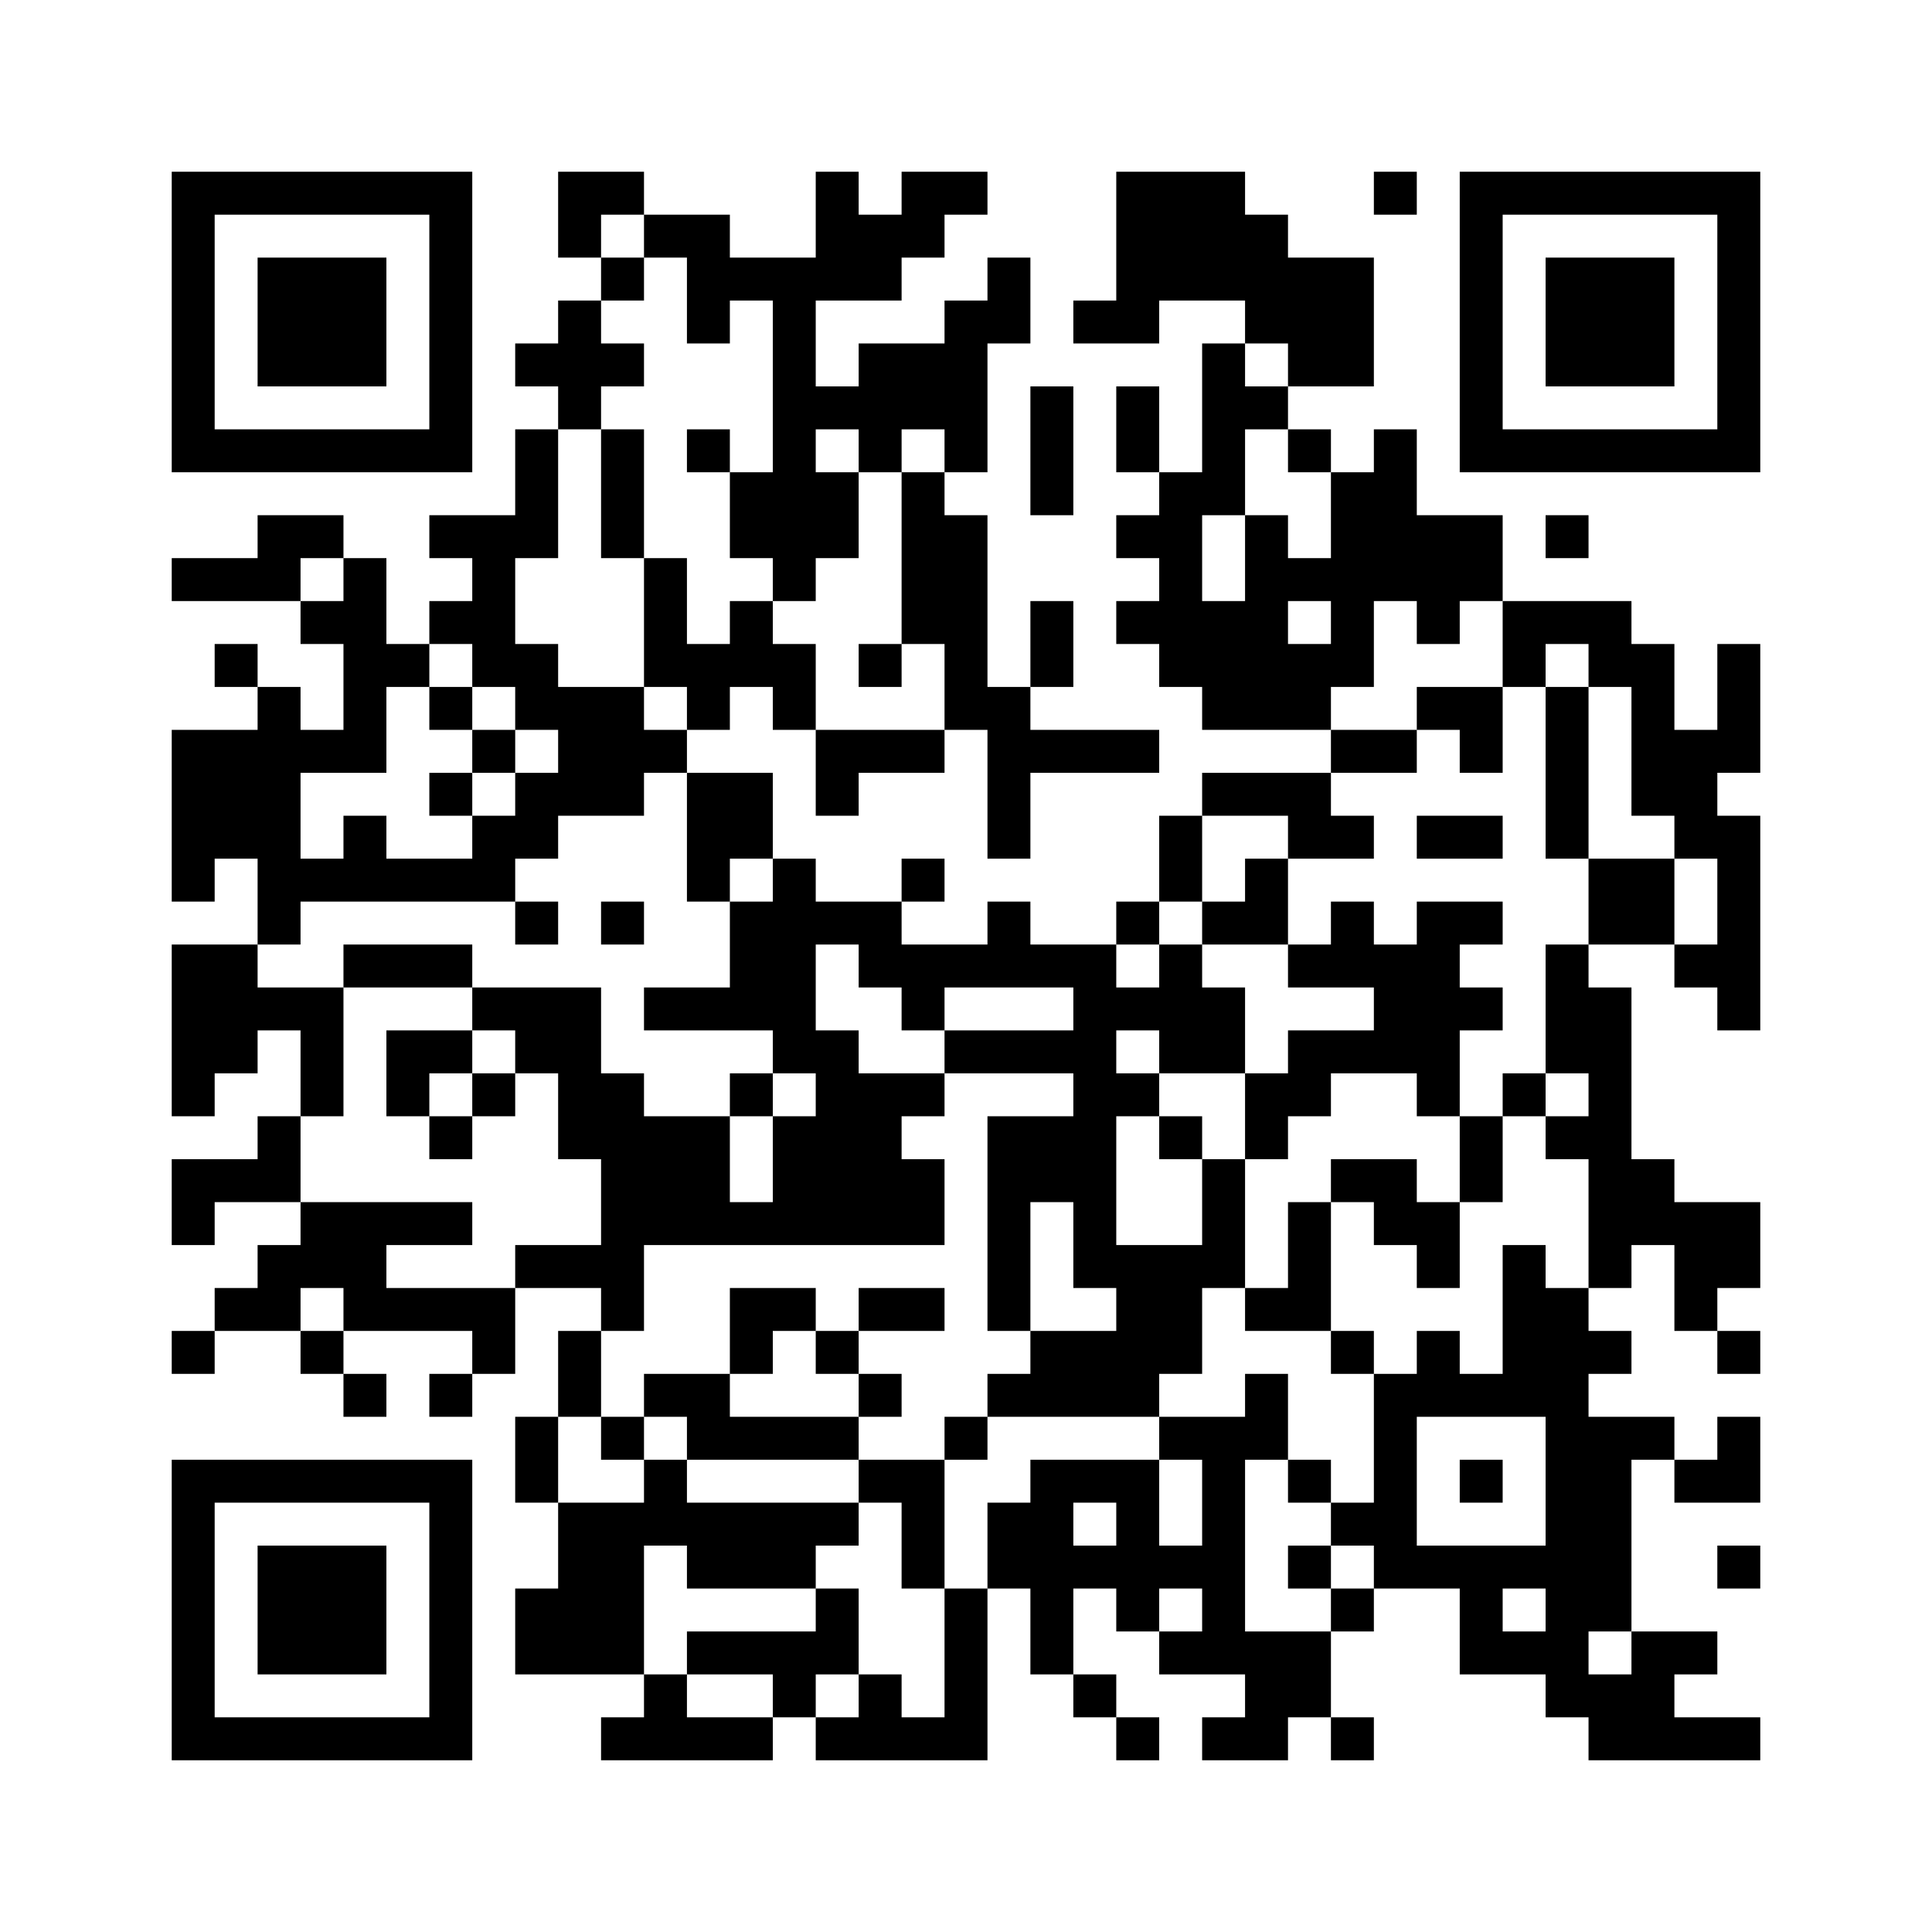
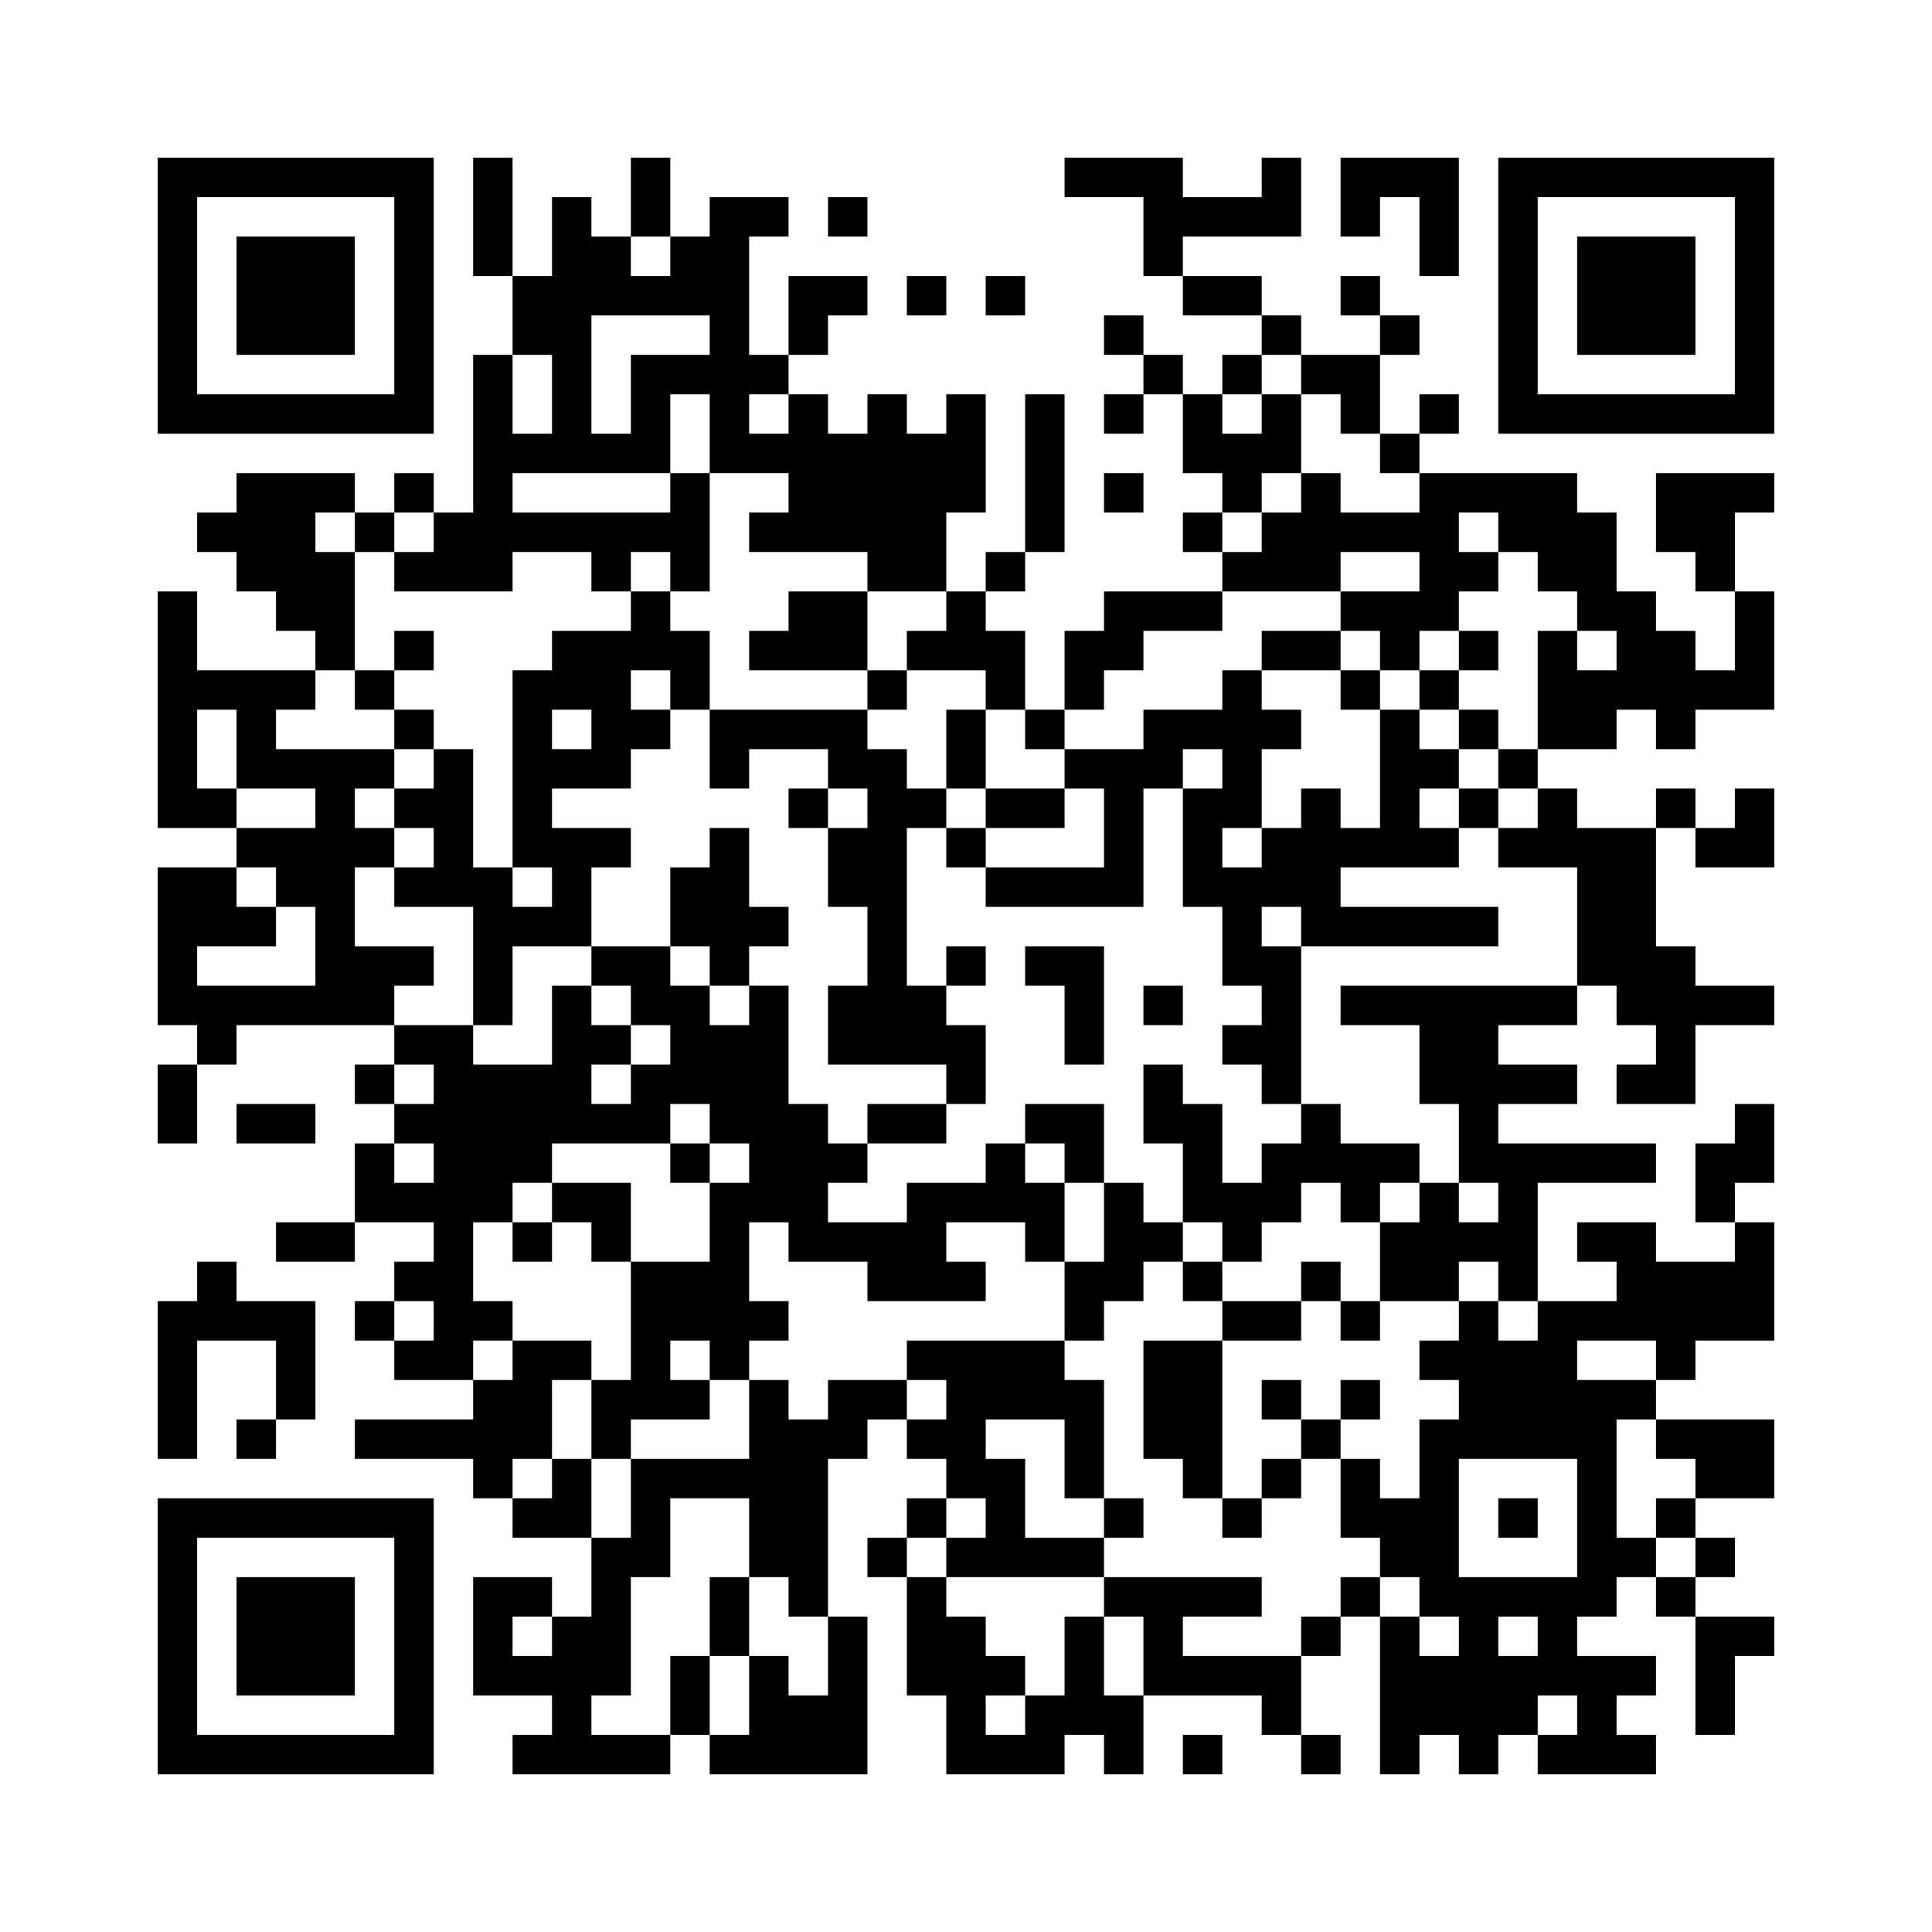
- <svg xmlns="http://www.w3.org/2000/svg" width="45mm" height="45mm" version="1.1" viewBox="0 0 45 45">
-   <path d="M4,4H5V5H4zM5,4H6V5H5zM6,4H7V5H6zM7,4H8V5H7zM8,4H9V5H8zM9,4H10V5H9zM10,4H11V5H10zM13,4H14V5H13zM14,4H15V5H14zM19,4H20V5H19zM21,4H22V5H21zM22,4H23V5H22zM26,4H27V5H26zM27,4H28V5H27zM28,4H29V5H28zM32,4H33V5H32zM34,4H35V5H34zM35,4H36V5H35zM36,4H37V5H36zM37,4H38V5H37zM38,4H39V5H38zM39,4H40V5H39zM40,4H41V5H40zM4,5H5V6H4zM10,5H11V6H10zM13,5H14V6H13zM15,5H16V6H15zM16,5H17V6H16zM19,5H20V6H19zM20,5H21V6H20zM21,5H22V6H21zM26,5H27V6H26zM27,5H28V6H27zM28,5H29V6H28zM29,5H30V6H29zM34,5H35V6H34zM40,5H41V6H40zM4,6H5V7H4zM6,6H7V7H6zM7,6H8V7H7zM8,6H9V7H8zM10,6H11V7H10zM14,6H15V7H14zM16,6H17V7H16zM17,6H18V7H17zM18,6H19V7H18zM19,6H20V7H19zM20,6H21V7H20zM23,6H24V7H23zM26,6H27V7H26zM27,6H28V7H27zM28,6H29V7H28zM29,6H30V7H29zM30,6H31V7H30zM31,6H32V7H31zM34,6H35V7H34zM36,6H37V7H36zM37,6H38V7H37zM38,6H39V7H38zM40,6H41V7H40zM4,7H5V8H4zM6,7H7V8H6zM7,7H8V8H7zM8,7H9V8H8zM10,7H11V8H10zM13,7H14V8H13zM16,7H17V8H16zM18,7H19V8H18zM22,7H23V8H22zM23,7H24V8H23zM25,7H26V8H25zM26,7H27V8H26zM29,7H30V8H29zM30,7H31V8H30zM31,7H32V8H31zM34,7H35V8H34zM36,7H37V8H36zM37,7H38V8H37zM38,7H39V8H38zM40,7H41V8H40zM4,8H5V9H4zM6,8H7V9H6zM7,8H8V9H7zM8,8H9V9H8zM10,8H11V9H10zM12,8H13V9H12zM13,8H14V9H13zM14,8H15V9H14zM18,8H19V9H18zM20,8H21V9H20zM21,8H22V9H21zM22,8H23V9H22zM28,8H29V9H28zM30,8H31V9H30zM31,8H32V9H31zM34,8H35V9H34zM36,8H37V9H36zM37,8H38V9H37zM38,8H39V9H38zM40,8H41V9H40zM4,9H5V10H4zM10,9H11V10H10zM13,9H14V10H13zM18,9H19V10H18zM19,9H20V10H19zM20,9H21V10H20zM21,9H22V10H21zM22,9H23V10H22zM24,9H25V10H24zM26,9H27V10H26zM28,9H29V10H28zM29,9H30V10H29zM34,9H35V10H34zM40,9H41V10H40zM4,10H5V11H4zM5,10H6V11H5zM6,10H7V11H6zM7,10H8V11H7zM8,10H9V11H8zM9,10H10V11H9zM10,10H11V11H10zM12,10H13V11H12zM14,10H15V11H14zM16,10H17V11H16zM18,10H19V11H18zM20,10H21V11H20zM22,10H23V11H22zM24,10H25V11H24zM26,10H27V11H26zM28,10H29V11H28zM30,10H31V11H30zM32,10H33V11H32zM34,10H35V11H34zM35,10H36V11H35zM36,10H37V11H36zM37,10H38V11H37zM38,10H39V11H38zM39,10H40V11H39zM40,10H41V11H40zM12,11H13V12H12zM14,11H15V12H14zM17,11H18V12H17zM18,11H19V12H18zM19,11H20V12H19zM21,11H22V12H21zM24,11H25V12H24zM27,11H28V12H27zM28,11H29V12H28zM31,11H32V12H31zM32,11H33V12H32zM6,12H7V13H6zM7,12H8V13H7zM10,12H11V13H10zM11,12H12V13H11zM12,12H13V13H12zM14,12H15V13H14zM17,12H18V13H17zM18,12H19V13H18zM19,12H20V13H19zM21,12H22V13H21zM22,12H23V13H22zM26,12H27V13H26zM27,12H28V13H27zM29,12H30V13H29zM31,12H32V13H31zM32,12H33V13H32zM33,12H34V13H33zM34,12H35V13H34zM36,12H37V13H36zM4,13H5V14H4zM5,13H6V14H5zM6,13H7V14H6zM8,13H9V14H8zM11,13H12V14H11zM15,13H16V14H15zM18,13H19V14H18zM21,13H22V14H21zM22,13H23V14H22zM27,13H28V14H27zM29,13H30V14H29zM30,13H31V14H30zM31,13H32V14H31zM32,13H33V14H32zM33,13H34V14H33zM34,13H35V14H34zM7,14H8V15H7zM8,14H9V15H8zM10,14H11V15H10zM11,14H12V15H11zM15,14H16V15H15zM17,14H18V15H17zM21,14H22V15H21zM22,14H23V15H22zM24,14H25V15H24zM26,14H27V15H26zM27,14H28V15H27zM28,14H29V15H28zM29,14H30V15H29zM31,14H32V15H31zM33,14H34V15H33zM35,14H36V15H35zM36,14H37V15H36zM37,14H38V15H37zM5,15H6V16H5zM8,15H9V16H8zM9,15H10V16H9zM11,15H12V16H11zM12,15H13V16H12zM15,15H16V16H15zM16,15H17V16H16zM17,15H18V16H17zM18,15H19V16H18zM20,15H21V16H20zM22,15H23V16H22zM24,15H25V16H24zM27,15H28V16H27zM28,15H29V16H28zM29,15H30V16H29zM30,15H31V16H30zM31,15H32V16H31zM35,15H36V16H35zM37,15H38V16H37zM38,15H39V16H38zM40,15H41V16H40zM6,16H7V17H6zM8,16H9V17H8zM10,16H11V17H10zM12,16H13V17H12zM13,16H14V17H13zM14,16H15V17H14zM16,16H17V17H16zM18,16H19V17H18zM22,16H23V17H22zM23,16H24V17H23zM28,16H29V17H28zM29,16H30V17H29zM30,16H31V17H30zM33,16H34V17H33zM34,16H35V17H34zM36,16H37V17H36zM38,16H39V17H38zM40,16H41V17H40zM4,17H5V18H4zM5,17H6V18H5zM6,17H7V18H6zM7,17H8V18H7zM8,17H9V18H8zM11,17H12V18H11zM13,17H14V18H13zM14,17H15V18H14zM15,17H16V18H15zM19,17H20V18H19zM20,17H21V18H20zM21,17H22V18H21zM23,17H24V18H23zM24,17H25V18H24zM25,17H26V18H25zM26,17H27V18H26zM31,17H32V18H31zM32,17H33V18H32zM34,17H35V18H34zM36,17H37V18H36zM38,17H39V18H38zM39,17H40V18H39zM40,17H41V18H40zM4,18H5V19H4zM5,18H6V19H5zM6,18H7V19H6zM10,18H11V19H10zM12,18H13V19H12zM13,18H14V19H13zM14,18H15V19H14zM16,18H17V19H16zM17,18H18V19H17zM19,18H20V19H19zM23,18H24V19H23zM28,18H29V19H28zM29,18H30V19H29zM30,18H31V19H30zM36,18H37V19H36zM38,18H39V19H38zM39,18H40V19H39zM4,19H5V20H4zM5,19H6V20H5zM6,19H7V20H6zM8,19H9V20H8zM11,19H12V20H11zM12,19H13V20H12zM16,19H17V20H16zM17,19H18V20H17zM23,19H24V20H23zM27,19H28V20H27zM30,19H31V20H30zM31,19H32V20H31zM33,19H34V20H33zM34,19H35V20H34zM36,19H37V20H36zM39,19H40V20H39zM40,19H41V20H40zM4,20H5V21H4zM6,20H7V21H6zM7,20H8V21H7zM8,20H9V21H8zM9,20H10V21H9zM10,20H11V21H10zM11,20H12V21H11zM16,20H17V21H16zM18,20H19V21H18zM21,20H22V21H21zM27,20H28V21H27zM29,20H30V21H29zM37,20H38V21H37zM38,20H39V21H38zM40,20H41V21H40zM6,21H7V22H6zM12,21H13V22H12zM14,21H15V22H14zM17,21H18V22H17zM18,21H19V22H18zM19,21H20V22H19zM20,21H21V22H20zM23,21H24V22H23zM26,21H27V22H26zM28,21H29V22H28zM29,21H30V22H29zM31,21H32V22H31zM33,21H34V22H33zM34,21H35V22H34zM37,21H38V22H37zM38,21H39V22H38zM40,21H41V22H40zM4,22H5V23H4zM5,22H6V23H5zM8,22H9V23H8zM9,22H10V23H9zM10,22H11V23H10zM17,22H18V23H17zM18,22H19V23H18zM20,22H21V23H20zM21,22H22V23H21zM22,22H23V23H22zM23,22H24V23H23zM24,22H25V23H24zM25,22H26V23H25zM27,22H28V23H27zM30,22H31V23H30zM31,22H32V23H31zM32,22H33V23H32zM33,22H34V23H33zM36,22H37V23H36zM39,22H40V23H39zM40,22H41V23H40zM4,23H5V24H4zM5,23H6V24H5zM6,23H7V24H6zM7,23H8V24H7zM11,23H12V24H11zM12,23H13V24H12zM13,23H14V24H13zM15,23H16V24H15zM16,23H17V24H16zM17,23H18V24H17zM18,23H19V24H18zM21,23H22V24H21zM25,23H26V24H25zM26,23H27V24H26zM27,23H28V24H27zM28,23H29V24H28zM32,23H33V24H32zM33,23H34V24H33zM34,23H35V24H34zM36,23H37V24H36zM37,23H38V24H37zM40,23H41V24H40zM4,24H5V25H4zM5,24H6V25H5zM7,24H8V25H7zM9,24H10V25H9zM10,24H11V25H10zM12,24H13V25H12zM13,24H14V25H13zM18,24H19V25H18zM19,24H20V25H19zM22,24H23V25H22zM23,24H24V25H23zM24,24H25V25H24zM25,24H26V25H25zM27,24H28V25H27zM28,24H29V25H28zM30,24H31V25H30zM31,24H32V25H31zM32,24H33V25H32zM33,24H34V25H33zM36,24H37V25H36zM37,24H38V25H37zM4,25H5V26H4zM7,25H8V26H7zM9,25H10V26H9zM11,25H12V26H11zM13,25H14V26H13zM14,25H15V26H14zM17,25H18V26H17zM19,25H20V26H19zM20,25H21V26H20zM21,25H22V26H21zM25,25H26V26H25zM26,25H27V26H26zM29,25H30V26H29zM30,25H31V26H30zM33,25H34V26H33zM35,25H36V26H35zM37,25H38V26H37zM6,26H7V27H6zM10,26H11V27H10zM13,26H14V27H13zM14,26H15V27H14zM15,26H16V27H15zM16,26H17V27H16zM18,26H19V27H18zM19,26H20V27H19zM20,26H21V27H20zM23,26H24V27H23zM24,26H25V27H24zM25,26H26V27H25zM27,26H28V27H27zM29,26H30V27H29zM34,26H35V27H34zM36,26H37V27H36zM37,26H38V27H37zM4,27H5V28H4zM5,27H6V28H5zM6,27H7V28H6zM14,27H15V28H14zM15,27H16V28H15zM16,27H17V28H16zM18,27H19V28H18zM19,27H20V28H19zM20,27H21V28H20zM21,27H22V28H21zM23,27H24V28H23zM24,27H25V28H24zM25,27H26V28H25zM28,27H29V28H28zM31,27H32V28H31zM32,27H33V28H32zM34,27H35V28H34zM37,27H38V28H37zM38,27H39V28H38zM4,28H5V29H4zM7,28H8V29H7zM8,28H9V29H8zM9,28H10V29H9zM10,28H11V29H10zM14,28H15V29H14zM15,28H16V29H15zM16,28H17V29H16zM17,28H18V29H17zM18,28H19V29H18zM19,28H20V29H19zM20,28H21V29H20zM21,28H22V29H21zM23,28H24V29H23zM25,28H26V29H25zM28,28H29V29H28zM30,28H31V29H30zM32,28H33V29H32zM33,28H34V29H33zM37,28H38V29H37zM38,28H39V29H38zM39,28H40V29H39zM40,28H41V29H40zM6,29H7V30H6zM7,29H8V30H7zM8,29H9V30H8zM12,29H13V30H12zM13,29H14V30H13zM14,29H15V30H14zM23,29H24V30H23zM25,29H26V30H25zM26,29H27V30H26zM27,29H28V30H27zM28,29H29V30H28zM30,29H31V30H30zM33,29H34V30H33zM35,29H36V30H35zM37,29H38V30H37zM39,29H40V30H39zM40,29H41V30H40zM5,30H6V31H5zM6,30H7V31H6zM8,30H9V31H8zM9,30H10V31H9zM10,30H11V31H10zM11,30H12V31H11zM14,30H15V31H14zM17,30H18V31H17zM18,30H19V31H18zM20,30H21V31H20zM21,30H22V31H21zM23,30H24V31H23zM26,30H27V31H26zM27,30H28V31H27zM29,30H30V31H29zM30,30H31V31H30zM35,30H36V31H35zM36,30H37V31H36zM39,30H40V31H39zM4,31H5V32H4zM7,31H8V32H7zM11,31H12V32H11zM13,31H14V32H13zM17,31H18V32H17zM19,31H20V32H19zM24,31H25V32H24zM25,31H26V32H25zM26,31H27V32H26zM27,31H28V32H27zM31,31H32V32H31zM33,31H34V32H33zM35,31H36V32H35zM36,31H37V32H36zM37,31H38V32H37zM40,31H41V32H40zM8,32H9V33H8zM10,32H11V33H10zM13,32H14V33H13zM15,32H16V33H15zM16,32H17V33H16zM20,32H21V33H20zM23,32H24V33H23zM24,32H25V33H24zM25,32H26V33H25zM26,32H27V33H26zM29,32H30V33H29zM32,32H33V33H32zM33,32H34V33H33zM34,32H35V33H34zM35,32H36V33H35zM36,32H37V33H36zM12,33H13V34H12zM14,33H15V34H14zM16,33H17V34H16zM17,33H18V34H17zM18,33H19V34H18zM19,33H20V34H19zM22,33H23V34H22zM27,33H28V34H27zM28,33H29V34H28zM29,33H30V34H29zM32,33H33V34H32zM36,33H37V34H36zM37,33H38V34H37zM38,33H39V34H38zM40,33H41V34H40zM4,34H5V35H4zM5,34H6V35H5zM6,34H7V35H6zM7,34H8V35H7zM8,34H9V35H8zM9,34H10V35H9zM10,34H11V35H10zM12,34H13V35H12zM15,34H16V35H15zM20,34H21V35H20zM21,34H22V35H21zM24,34H25V35H24zM25,34H26V35H25zM26,34H27V35H26zM28,34H29V35H28zM30,34H31V35H30zM32,34H33V35H32zM34,34H35V35H34zM36,34H37V35H36zM37,34H38V35H37zM39,34H40V35H39zM40,34H41V35H40zM4,35H5V36H4zM10,35H11V36H10zM13,35H14V36H13zM14,35H15V36H14zM15,35H16V36H15zM16,35H17V36H16zM17,35H18V36H17zM18,35H19V36H18zM19,35H20V36H19zM21,35H22V36H21zM23,35H24V36H23zM24,35H25V36H24zM26,35H27V36H26zM28,35H29V36H28zM31,35H32V36H31zM32,35H33V36H32zM36,35H37V36H36zM37,35H38V36H37zM4,36H5V37H4zM6,36H7V37H6zM7,36H8V37H7zM8,36H9V37H8zM10,36H11V37H10zM13,36H14V37H13zM14,36H15V37H14zM16,36H17V37H16zM17,36H18V37H17zM18,36H19V37H18zM21,36H22V37H21zM23,36H24V37H23zM24,36H25V37H24zM25,36H26V37H25zM26,36H27V37H26zM27,36H28V37H27zM28,36H29V37H28zM30,36H31V37H30zM32,36H33V37H32zM33,36H34V37H33zM34,36H35V37H34zM35,36H36V37H35zM36,36H37V37H36zM37,36H38V37H37zM40,36H41V37H40zM4,37H5V38H4zM6,37H7V38H6zM7,37H8V38H7zM8,37H9V38H8zM10,37H11V38H10zM12,37H13V38H12zM13,37H14V38H13zM14,37H15V38H14zM19,37H20V38H19zM22,37H23V38H22zM24,37H25V38H24zM26,37H27V38H26zM28,37H29V38H28zM31,37H32V38H31zM34,37H35V38H34zM36,37H37V38H36zM37,37H38V38H37zM4,38H5V39H4zM6,38H7V39H6zM7,38H8V39H7zM8,38H9V39H8zM10,38H11V39H10zM12,38H13V39H12zM13,38H14V39H13zM14,38H15V39H14zM16,38H17V39H16zM17,38H18V39H17zM18,38H19V39H18zM19,38H20V39H19zM22,38H23V39H22zM24,38H25V39H24zM27,38H28V39H27zM28,38H29V39H28zM29,38H30V39H29zM30,38H31V39H30zM34,38H35V39H34zM35,38H36V39H35zM36,38H37V39H36zM38,38H39V39H38zM39,38H40V39H39zM4,39H5V40H4zM10,39H11V40H10zM15,39H16V40H15zM18,39H19V40H18zM20,39H21V40H20zM22,39H23V40H22zM25,39H26V40H25zM29,39H30V40H29zM30,39H31V40H30zM36,39H37V40H36zM37,39H38V40H37zM38,39H39V40H38zM4,40H5V41H4zM5,40H6V41H5zM6,40H7V41H6zM7,40H8V41H7zM8,40H9V41H8zM9,40H10V41H9zM10,40H11V41H10zM14,40H15V41H14zM15,40H16V41H15zM16,40H17V41H16zM17,40H18V41H17zM19,40H20V41H19zM20,40H21V41H20zM21,40H22V41H21zM22,40H23V41H22zM26,40H27V41H26zM28,40H29V41H28zM29,40H30V41H29zM31,40H32V41H31zM37,40H38V41H37zM38,40H39V41H38zM39,40H40V41H39zM40,40H41V41H40z" id="qr-path" fill="#000000" fill-opacity="1" fill-rule="nonzero" stroke="none" />
+ <svg xmlns="http://www.w3.org/2000/svg" width="49mm" height="49mm" version="1.1" viewBox="0 0 49 49">
+   <path d="M4,4H5V5H4zM5,4H6V5H5zM6,4H7V5H6zM7,4H8V5H7zM8,4H9V5H8zM9,4H10V5H9zM10,4H11V5H10zM12,4H13V5H12zM16,4H17V5H16zM27,4H28V5H27zM28,4H29V5H28zM29,4H30V5H29zM32,4H33V5H32zM34,4H35V5H34zM35,4H36V5H35zM36,4H37V5H36zM38,4H39V5H38zM39,4H40V5H39zM40,4H41V5H40zM41,4H42V5H41zM42,4H43V5H42zM43,4H44V5H43zM44,4H45V5H44zM4,5H5V6H4zM10,5H11V6H10zM12,5H13V6H12zM14,5H15V6H14zM16,5H17V6H16zM18,5H19V6H18zM19,5H20V6H19zM21,5H22V6H21zM29,5H30V6H29zM30,5H31V6H30zM31,5H32V6H31zM32,5H33V6H32zM34,5H35V6H34zM36,5H37V6H36zM38,5H39V6H38zM44,5H45V6H44zM4,6H5V7H4zM6,6H7V7H6zM7,6H8V7H7zM8,6H9V7H8zM10,6H11V7H10zM12,6H13V7H12zM14,6H15V7H14zM15,6H16V7H15zM17,6H18V7H17zM18,6H19V7H18zM29,6H30V7H29zM36,6H37V7H36zM38,6H39V7H38zM40,6H41V7H40zM41,6H42V7H41zM42,6H43V7H42zM44,6H45V7H44zM4,7H5V8H4zM6,7H7V8H6zM7,7H8V8H7zM8,7H9V8H8zM10,7H11V8H10zM13,7H14V8H13zM14,7H15V8H14zM15,7H16V8H15zM16,7H17V8H16zM17,7H18V8H17zM18,7H19V8H18zM20,7H21V8H20zM21,7H22V8H21zM23,7H24V8H23zM25,7H26V8H25zM30,7H31V8H30zM31,7H32V8H31zM34,7H35V8H34zM38,7H39V8H38zM40,7H41V8H40zM41,7H42V8H41zM42,7H43V8H42zM44,7H45V8H44zM4,8H5V9H4zM6,8H7V9H6zM7,8H8V9H7zM8,8H9V9H8zM10,8H11V9H10zM13,8H14V9H13zM14,8H15V9H14zM18,8H19V9H18zM20,8H21V9H20zM28,8H29V9H28zM32,8H33V9H32zM35,8H36V9H35zM38,8H39V9H38zM40,8H41V9H40zM41,8H42V9H41zM42,8H43V9H42zM44,8H45V9H44zM4,9H5V10H4zM10,9H11V10H10zM12,9H13V10H12zM14,9H15V10H14zM16,9H17V10H16zM17,9H18V10H17zM18,9H19V10H18zM19,9H20V10H19zM29,9H30V10H29zM31,9H32V10H31zM33,9H34V10H33zM34,9H35V10H34zM38,9H39V10H38zM44,9H45V10H44zM4,10H5V11H4zM5,10H6V11H5zM6,10H7V11H6zM7,10H8V11H7zM8,10H9V11H8zM9,10H10V11H9zM10,10H11V11H10zM12,10H13V11H12zM14,10H15V11H14zM16,10H17V11H16zM18,10H19V11H18zM20,10H21V11H20zM22,10H23V11H22zM24,10H25V11H24zM26,10H27V11H26zM28,10H29V11H28zM30,10H31V11H30zM32,10H33V11H32zM34,10H35V11H34zM36,10H37V11H36zM38,10H39V11H38zM39,10H40V11H39zM40,10H41V11H40zM41,10H42V11H41zM42,10H43V11H42zM43,10H44V11H43zM44,10H45V11H44zM12,11H13V12H12zM13,11H14V12H13zM14,11H15V12H14zM15,11H16V12H15zM16,11H17V12H16zM18,11H19V12H18zM19,11H20V12H19zM20,11H21V12H20zM21,11H22V12H21zM22,11H23V12H22zM23,11H24V12H23zM24,11H25V12H24zM26,11H27V12H26zM30,11H31V12H30zM31,11H32V12H31zM32,11H33V12H32zM35,11H36V12H35zM6,12H7V13H6zM7,12H8V13H7zM8,12H9V13H8zM10,12H11V13H10zM12,12H13V13H12zM17,12H18V13H17zM20,12H21V13H20zM21,12H22V13H21zM22,12H23V13H22zM23,12H24V13H23zM24,12H25V13H24zM26,12H27V13H26zM28,12H29V13H28zM31,12H32V13H31zM33,12H34V13H33zM36,12H37V13H36zM37,12H38V13H37zM38,12H39V13H38zM39,12H40V13H39zM42,12H43V13H42zM43,12H44V13H43zM44,12H45V13H44zM5,13H6V14H5zM6,13H7V14H6zM7,13H8V14H7zM9,13H10V14H9zM11,13H12V14H11zM12,13H13V14H12zM13,13H14V14H13zM14,13H15V14H14zM15,13H16V14H15zM16,13H17V14H16zM17,13H18V14H17zM19,13H20V14H19zM20,13H21V14H20zM21,13H22V14H21zM22,13H23V14H22zM23,13H24V14H23zM26,13H27V14H26zM30,13H31V14H30zM32,13H33V14H32zM33,13H34V14H33zM34,13H35V14H34zM35,13H36V14H35zM36,13H37V14H36zM38,13H39V14H38zM39,13H40V14H39zM40,13H41V14H40zM42,13H43V14H42zM43,13H44V14H43zM6,14H7V15H6zM7,14H8V15H7zM8,14H9V15H8zM10,14H11V15H10zM11,14H12V15H11zM12,14H13V15H12zM15,14H16V15H15zM17,14H18V15H17zM22,14H23V15H22zM23,14H24V15H23zM25,14H26V15H25zM31,14H32V15H31zM32,14H33V15H32zM33,14H34V15H33zM36,14H37V15H36zM37,14H38V15H37zM39,14H40V15H39zM40,14H41V15H40zM43,14H44V15H43zM4,15H5V16H4zM7,15H8V16H7zM8,15H9V16H8zM16,15H17V16H16zM20,15H21V16H20zM21,15H22V16H21zM24,15H25V16H24zM28,15H29V16H28zM29,15H30V16H29zM30,15H31V16H30zM34,15H35V16H34zM35,15H36V16H35zM36,15H37V16H36zM40,15H41V16H40zM41,15H42V16H41zM44,15H45V16H44zM4,16H5V17H4zM8,16H9V17H8zM10,16H11V17H10zM14,16H15V17H14zM15,16H16V17H15zM16,16H17V17H16zM17,16H18V17H17zM19,16H20V17H19zM20,16H21V17H20zM21,16H22V17H21zM23,16H24V17H23zM24,16H25V17H24zM25,16H26V17H25zM27,16H28V17H27zM28,16H29V17H28zM32,16H33V17H32zM33,16H34V17H33zM35,16H36V17H35zM37,16H38V17H37zM39,16H40V17H39zM41,16H42V17H41zM42,16H43V17H42zM44,16H45V17H44zM4,17H5V18H4zM5,17H6V18H5zM6,17H7V18H6zM7,17H8V18H7zM9,17H10V18H9zM13,17H14V18H13zM14,17H15V18H14zM15,17H16V18H15zM17,17H18V18H17zM22,17H23V18H22zM25,17H26V18H25zM27,17H28V18H27zM31,17H32V18H31zM34,17H35V18H34zM36,17H37V18H36zM39,17H40V18H39zM40,17H41V18H40zM41,17H42V18H41zM42,17H43V18H42zM43,17H44V18H43zM44,17H45V18H44zM4,18H5V19H4zM6,18H7V19H6zM10,18H11V19H10zM13,18H14V19H13zM15,18H16V19H15zM16,18H17V19H16zM18,18H19V19H18zM19,18H20V19H19zM20,18H21V19H20zM21,18H22V19H21zM24,18H25V19H24zM26,18H27V19H26zM29,18H30V19H29zM30,18H31V19H30zM31,18H32V19H31zM32,18H33V19H32zM35,18H36V19H35zM37,18H38V19H37zM39,18H40V19H39zM40,18H41V19H40zM42,18H43V19H42zM4,19H5V20H4zM6,19H7V20H6zM7,19H8V20H7zM8,19H9V20H8zM9,19H10V20H9zM11,19H12V20H11zM13,19H14V20H13zM14,19H15V20H14zM15,19H16V20H15zM18,19H19V20H18zM21,19H22V20H21zM22,19H23V20H22zM24,19H25V20H24zM27,19H28V20H27zM28,19H29V20H28zM29,19H30V20H29zM31,19H32V20H31zM35,19H36V20H35zM36,19H37V20H36zM38,19H39V20H38zM4,20H5V21H4zM5,20H6V21H5zM8,20H9V21H8zM10,20H11V21H10zM11,20H12V21H11zM13,20H14V21H13zM20,20H21V21H20zM22,20H23V21H22zM23,20H24V21H23zM25,20H26V21H25zM26,20H27V21H26zM28,20H29V21H28zM30,20H31V21H30zM31,20H32V21H31zM33,20H34V21H33zM35,20H36V21H35zM37,20H38V21H37zM39,20H40V21H39zM42,20H43V21H42zM44,20H45V21H44zM6,21H7V22H6zM7,21H8V22H7zM8,21H9V22H8zM9,21H10V22H9zM11,21H12V22H11zM13,21H14V22H13zM14,21H15V22H14zM15,21H16V22H15zM18,21H19V22H18zM21,21H22V22H21zM22,21H23V22H22zM24,21H25V22H24zM28,21H29V22H28zM30,21H31V22H30zM32,21H33V22H32zM33,21H34V22H33zM34,21H35V22H34zM35,21H36V22H35zM36,21H37V22H36zM38,21H39V22H38zM39,21H40V22H39zM40,21H41V22H40zM41,21H42V22H41zM43,21H44V22H43zM44,21H45V22H44zM4,22H5V23H4zM5,22H6V23H5zM7,22H8V23H7zM8,22H9V23H8zM10,22H11V23H10zM11,22H12V23H11zM12,22H13V23H12zM14,22H15V23H14zM17,22H18V23H17zM18,22H19V23H18zM21,22H22V23H21zM22,22H23V23H22zM25,22H26V23H25zM26,22H27V23H26zM27,22H28V23H27zM28,22H29V23H28zM30,22H31V23H30zM31,22H32V23H31zM32,22H33V23H32zM33,22H34V23H33zM40,22H41V23H40zM41,22H42V23H41zM4,23H5V24H4zM5,23H6V24H5zM6,23H7V24H6zM8,23H9V24H8zM12,23H13V24H12zM13,23H14V24H13zM14,23H15V24H14zM17,23H18V24H17zM18,23H19V24H18zM19,23H20V24H19zM22,23H23V24H22zM31,23H32V24H31zM33,23H34V24H33zM34,23H35V24H34zM35,23H36V24H35zM36,23H37V24H36zM37,23H38V24H37zM40,23H41V24H40zM41,23H42V24H41zM4,24H5V25H4zM8,24H9V25H8zM9,24H10V25H9zM10,24H11V25H10zM12,24H13V25H12zM15,24H16V25H15zM16,24H17V25H16zM18,24H19V25H18zM22,24H23V25H22zM24,24H25V25H24zM26,24H27V25H26zM27,24H28V25H27zM31,24H32V25H31zM32,24H33V25H32zM40,24H41V25H40zM41,24H42V25H41zM42,24H43V25H42zM4,25H5V26H4zM5,25H6V26H5zM6,25H7V26H6zM7,25H8V26H7zM8,25H9V26H8zM9,25H10V26H9zM12,25H13V26H12zM14,25H15V26H14zM16,25H17V26H16zM17,25H18V26H17zM19,25H20V26H19zM21,25H22V26H21zM22,25H23V26H22zM23,25H24V26H23zM27,25H28V26H27zM29,25H30V26H29zM32,25H33V26H32zM34,25H35V26H34zM35,25H36V26H35zM36,25H37V26H36zM37,25H38V26H37zM38,25H39V26H38zM39,25H40V26H39zM41,25H42V26H41zM42,25H43V26H42zM43,25H44V26H43zM44,25H45V26H44zM5,26H6V27H5zM10,26H11V27H10zM11,26H12V27H11zM14,26H15V27H14zM15,26H16V27H15zM17,26H18V27H17zM18,26H19V27H18zM19,26H20V27H19zM21,26H22V27H21zM22,26H23V27H22zM23,26H24V27H23zM24,26H25V27H24zM27,26H28V27H27zM31,26H32V27H31zM32,26H33V27H32zM36,26H37V27H36zM37,26H38V27H37zM42,26H43V27H42zM4,27H5V28H4zM9,27H10V28H9zM11,27H12V28H11zM12,27H13V28H12zM13,27H14V28H13zM14,27H15V28H14zM16,27H17V28H16zM17,27H18V28H17zM18,27H19V28H18zM19,27H20V28H19zM24,27H25V28H24zM29,27H30V28H29zM32,27H33V28H32zM36,27H37V28H36zM37,27H38V28H37zM38,27H39V28H38zM39,27H40V28H39zM41,27H42V28H41zM42,27H43V28H42zM4,28H5V29H4zM6,28H7V29H6zM7,28H8V29H7zM10,28H11V29H10zM11,28H12V29H11zM12,28H13V29H12zM13,28H14V29H13zM14,28H15V29H14zM15,28H16V29H15zM16,28H17V29H16zM18,28H19V29H18zM19,28H20V29H19zM20,28H21V29H20zM22,28H23V29H22zM23,28H24V29H23zM26,28H27V29H26zM27,28H28V29H27zM29,28H30V29H29zM30,28H31V29H30zM33,28H34V29H33zM37,28H38V29H37zM44,28H45V29H44zM9,29H10V30H9zM11,29H12V30H11zM12,29H13V30H12zM13,29H14V30H13zM17,29H18V30H17zM19,29H20V30H19zM20,29H21V30H20zM21,29H22V30H21zM25,29H26V30H25zM27,29H28V30H27zM30,29H31V30H30zM32,29H33V30H32zM33,29H34V30H33zM34,29H35V30H34zM35,29H36V30H35zM37,29H38V30H37zM38,29H39V30H38zM39,29H40V30H39zM40,29H41V30H40zM41,29H42V30H41zM43,29H44V30H43zM44,29H45V30H44zM9,30H10V31H9zM10,30H11V31H10zM11,30H12V31H11zM12,30H13V31H12zM14,30H15V31H14zM15,30H16V31H15zM18,30H19V31H18zM19,30H20V31H19zM20,30H21V31H20zM23,30H24V31H23zM24,30H25V31H24zM25,30H26V31H25zM26,30H27V31H26zM28,30H29V31H28zM30,30H31V31H30zM31,30H32V31H31zM32,30H33V31H32zM34,30H35V31H34zM36,30H37V31H36zM38,30H39V31H38zM43,30H44V31H43zM7,31H8V32H7zM8,31H9V32H8zM11,31H12V32H11zM13,31H14V32H13zM15,31H16V32H15zM18,31H19V32H18zM20,31H21V32H20zM21,31H22V32H21zM22,31H23V32H22zM23,31H24V32H23zM26,31H27V32H26zM28,31H29V32H28zM29,31H30V32H29zM31,31H32V32H31zM35,31H36V32H35zM36,31H37V32H36zM37,31H38V32H37zM38,31H39V32H38zM40,31H41V32H40zM41,31H42V32H41zM44,31H45V32H44zM5,32H6V33H5zM10,32H11V33H10zM11,32H12V33H11zM16,32H17V33H16zM17,32H18V33H17zM18,32H19V33H18zM22,32H23V33H22zM23,32H24V33H23zM24,32H25V33H24zM27,32H28V33H27zM28,32H29V33H28zM30,32H31V33H30zM33,32H34V33H33zM35,32H36V33H35zM36,32H37V33H36zM38,32H39V33H38zM41,32H42V33H41zM42,32H43V33H42zM43,32H44V33H43zM44,32H45V33H44zM4,33H5V34H4zM5,33H6V34H5zM6,33H7V34H6zM7,33H8V34H7zM9,33H10V34H9zM11,33H12V34H11zM12,33H13V34H12zM16,33H17V34H16zM17,33H18V34H17zM18,33H19V34H18zM19,33H20V34H19zM27,33H28V34H27zM31,33H32V34H31zM32,33H33V34H32zM34,33H35V34H34zM37,33H38V34H37zM39,33H40V34H39zM40,33H41V34H40zM41,33H42V34H41zM42,33H43V34H42zM43,33H44V34H43zM44,33H45V34H44zM4,34H5V35H4zM7,34H8V35H7zM10,34H11V35H10zM11,34H12V35H11zM13,34H14V35H13zM14,34H15V35H14zM16,34H17V35H16zM18,34H19V35H18zM23,34H24V35H23zM24,34H25V35H24zM25,34H26V35H25zM26,34H27V35H26zM29,34H30V35H29zM30,34H31V35H30zM36,34H37V35H36zM37,34H38V35H37zM38,34H39V35H38zM39,34H40V35H39zM42,34H43V35H42zM4,35H5V36H4zM7,35H8V36H7zM12,35H13V36H12zM13,35H14V36H13zM15,35H16V36H15zM16,35H17V36H16zM17,35H18V36H17zM19,35H20V36H19zM21,35H22V36H21zM22,35H23V36H22zM24,35H25V36H24zM25,35H26V36H25zM26,35H27V36H26zM27,35H28V36H27zM29,35H30V36H29zM30,35H31V36H30zM32,35H33V36H32zM34,35H35V36H34zM37,35H38V36H37zM38,35H39V36H38zM39,35H40V36H39zM40,35H41V36H40zM41,35H42V36H41zM4,36H5V37H4zM6,36H7V37H6zM9,36H10V37H9zM10,36H11V37H10zM11,36H12V37H11zM12,36H13V37H12zM13,36H14V37H13zM15,36H16V37H15zM19,36H20V37H19zM20,36H21V37H20zM21,36H22V37H21zM23,36H24V37H23zM24,36H25V37H24zM27,36H28V37H27zM29,36H30V37H29zM30,36H31V37H30zM33,36H34V37H33zM36,36H37V37H36zM37,36H38V37H37zM38,36H39V37H38zM39,36H40V37H39zM40,36H41V37H40zM42,36H43V37H42zM43,36H44V37H43zM44,36H45V37H44zM12,37H13V38H12zM14,37H15V38H14zM16,37H17V38H16zM17,37H18V38H17zM18,37H19V38H18zM19,37H20V38H19zM20,37H21V38H20zM24,37H25V38H24zM25,37H26V38H25zM27,37H28V38H27zM30,37H31V38H30zM32,37H33V38H32zM34,37H35V38H34zM36,37H37V38H36zM40,37H41V38H40zM43,37H44V38H43zM44,37H45V38H44zM4,38H5V39H4zM5,38H6V39H5zM6,38H7V39H6zM7,38H8V39H7zM8,38H9V39H8zM9,38H10V39H9zM10,38H11V39H10zM13,38H14V39H13zM14,38H15V39H14zM16,38H17V39H16zM19,38H20V39H19zM20,38H21V39H20zM23,38H24V39H23zM25,38H26V39H25zM28,38H29V39H28zM31,38H32V39H31zM34,38H35V39H34zM35,38H36V39H35zM36,38H37V39H36zM38,38H39V39H38zM40,38H41V39H40zM42,38H43V39H42zM4,39H5V40H4zM10,39H11V40H10zM15,39H16V40H15zM16,39H17V40H16zM19,39H20V40H19zM20,39H21V40H20zM22,39H23V40H22zM24,39H25V40H24zM25,39H26V40H25zM26,39H27V40H26zM27,39H28V40H27zM35,39H36V40H35zM36,39H37V40H36zM40,39H41V40H40zM41,39H42V40H41zM43,39H44V40H43zM4,40H5V41H4zM6,40H7V41H6zM7,40H8V41H7zM8,40H9V41H8zM10,40H11V41H10zM12,40H13V41H12zM13,40H14V41H13zM15,40H16V41H15zM18,40H19V41H18zM20,40H21V41H20zM23,40H24V41H23zM28,40H29V41H28zM29,40H30V41H29zM30,40H31V41H30zM31,40H32V41H31zM34,40H35V41H34zM36,40H37V41H36zM37,40H38V41H37zM38,40H39V41H38zM39,40H40V41H39zM40,40H41V41H40zM42,40H43V41H42zM4,41H5V42H4zM6,41H7V42H6zM7,41H8V42H7zM8,41H9V42H8zM10,41H11V42H10zM12,41H13V42H12zM14,41H15V42H14zM15,41H16V42H15zM18,41H19V42H18zM21,41H22V42H21zM23,41H24V42H23zM24,41H25V42H24zM27,41H28V42H27zM29,41H30V42H29zM33,41H34V42H33zM35,41H36V42H35zM37,41H38V42H37zM39,41H40V42H39zM43,41H44V42H43zM44,41H45V42H44zM4,42H5V43H4zM6,42H7V43H6zM7,42H8V43H7zM8,42H9V43H8zM10,42H11V43H10zM12,42H13V43H12zM13,42H14V43H13zM14,42H15V43H14zM15,42H16V43H15zM17,42H18V43H17zM19,42H20V43H19zM21,42H22V43H21zM23,42H24V43H23zM24,42H25V43H24zM25,42H26V43H25zM27,42H28V43H27zM29,42H30V43H29zM30,42H31V43H30zM31,42H32V43H31zM32,42H33V43H32zM35,42H36V43H35zM36,42H37V43H36zM37,42H38V43H37zM38,42H39V43H38zM39,42H40V43H39zM40,42H41V43H40zM41,42H42V43H41zM43,42H44V43H43zM4,43H5V44H4zM10,43H11V44H10zM14,43H15V44H14zM17,43H18V44H17zM19,43H20V44H19zM20,43H21V44H20zM21,43H22V44H21zM24,43H25V44H24zM26,43H27V44H26zM27,43H28V44H27zM28,43H29V44H28zM32,43H33V44H32zM35,43H36V44H35zM36,43H37V44H36zM37,43H38V44H37zM38,43H39V44H38zM40,43H41V44H40zM43,43H44V44H43zM4,44H5V45H4zM5,44H6V45H5zM6,44H7V45H6zM7,44H8V45H7zM8,44H9V45H8zM9,44H10V45H9zM10,44H11V45H10zM13,44H14V45H13zM14,44H15V45H14zM15,44H16V45H15zM16,44H17V45H16zM18,44H19V45H18zM19,44H20V45H19zM20,44H21V45H20zM21,44H22V45H21zM24,44H25V45H24zM25,44H26V45H25zM26,44H27V45H26zM28,44H29V45H28zM30,44H31V45H30zM33,44H34V45H33zM35,44H36V45H35zM37,44H38V45H37zM39,44H40V45H39zM40,44H41V45H40zM41,44H42V45H41z" id="qr-path" fill="#000000" fill-opacity="1" fill-rule="nonzero" stroke="none" />
</svg>
